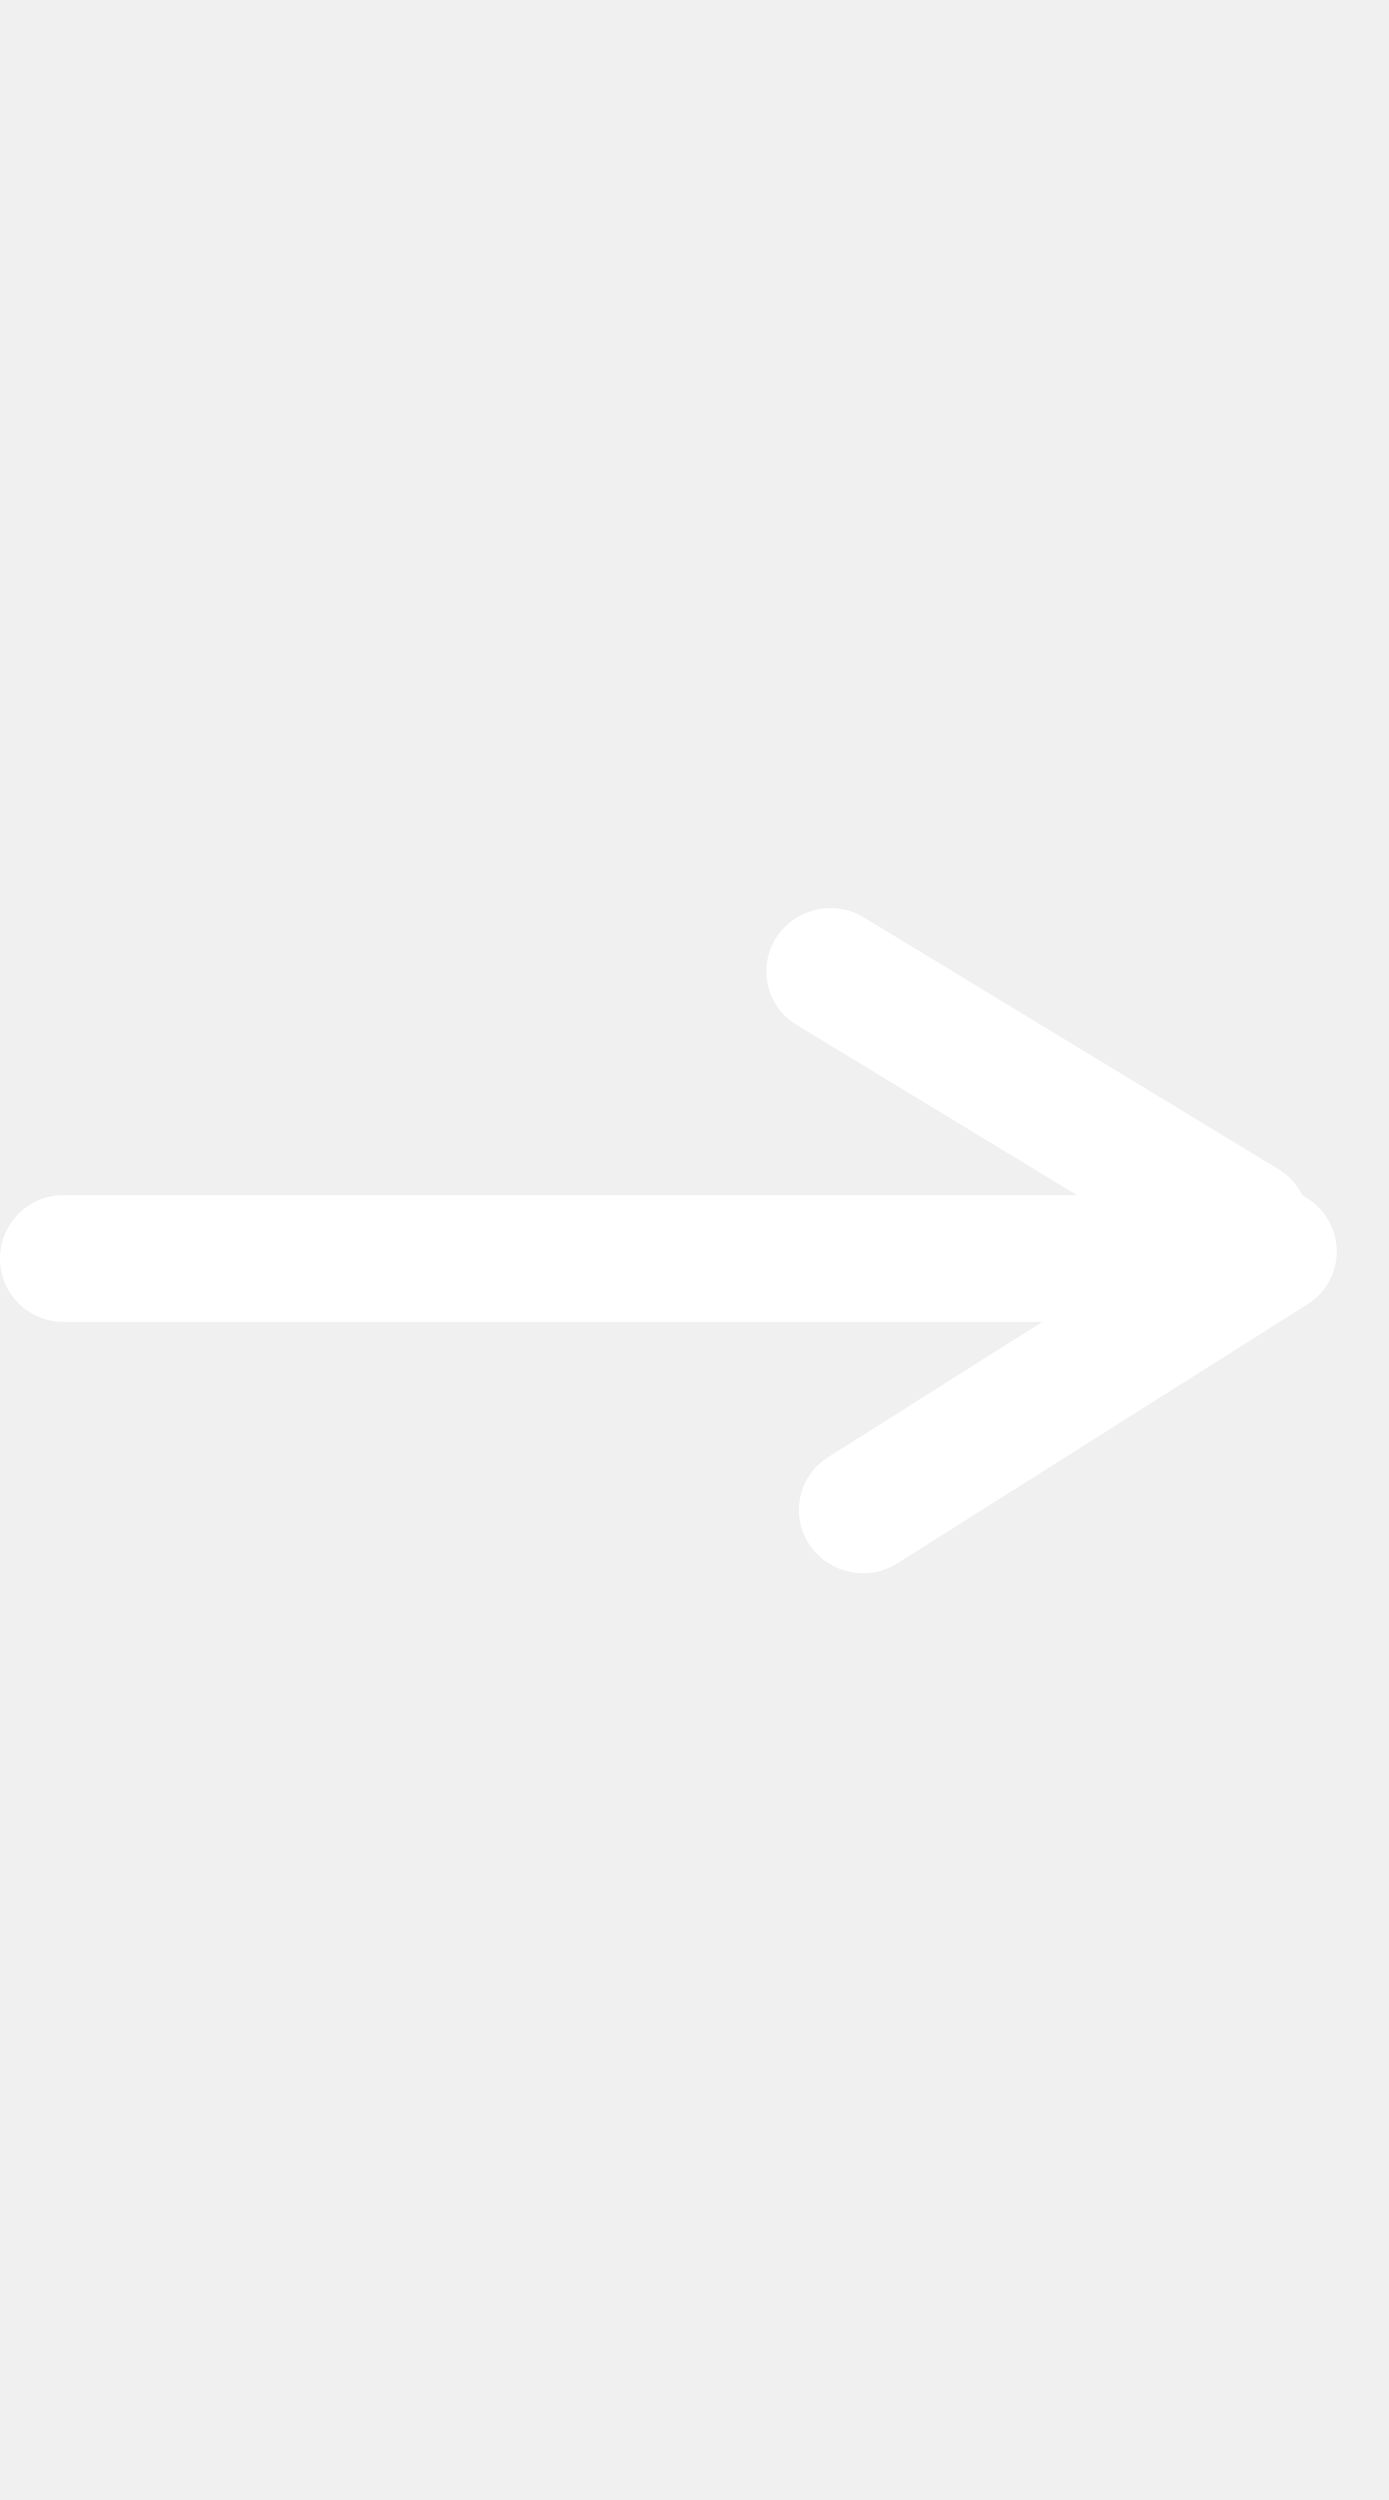
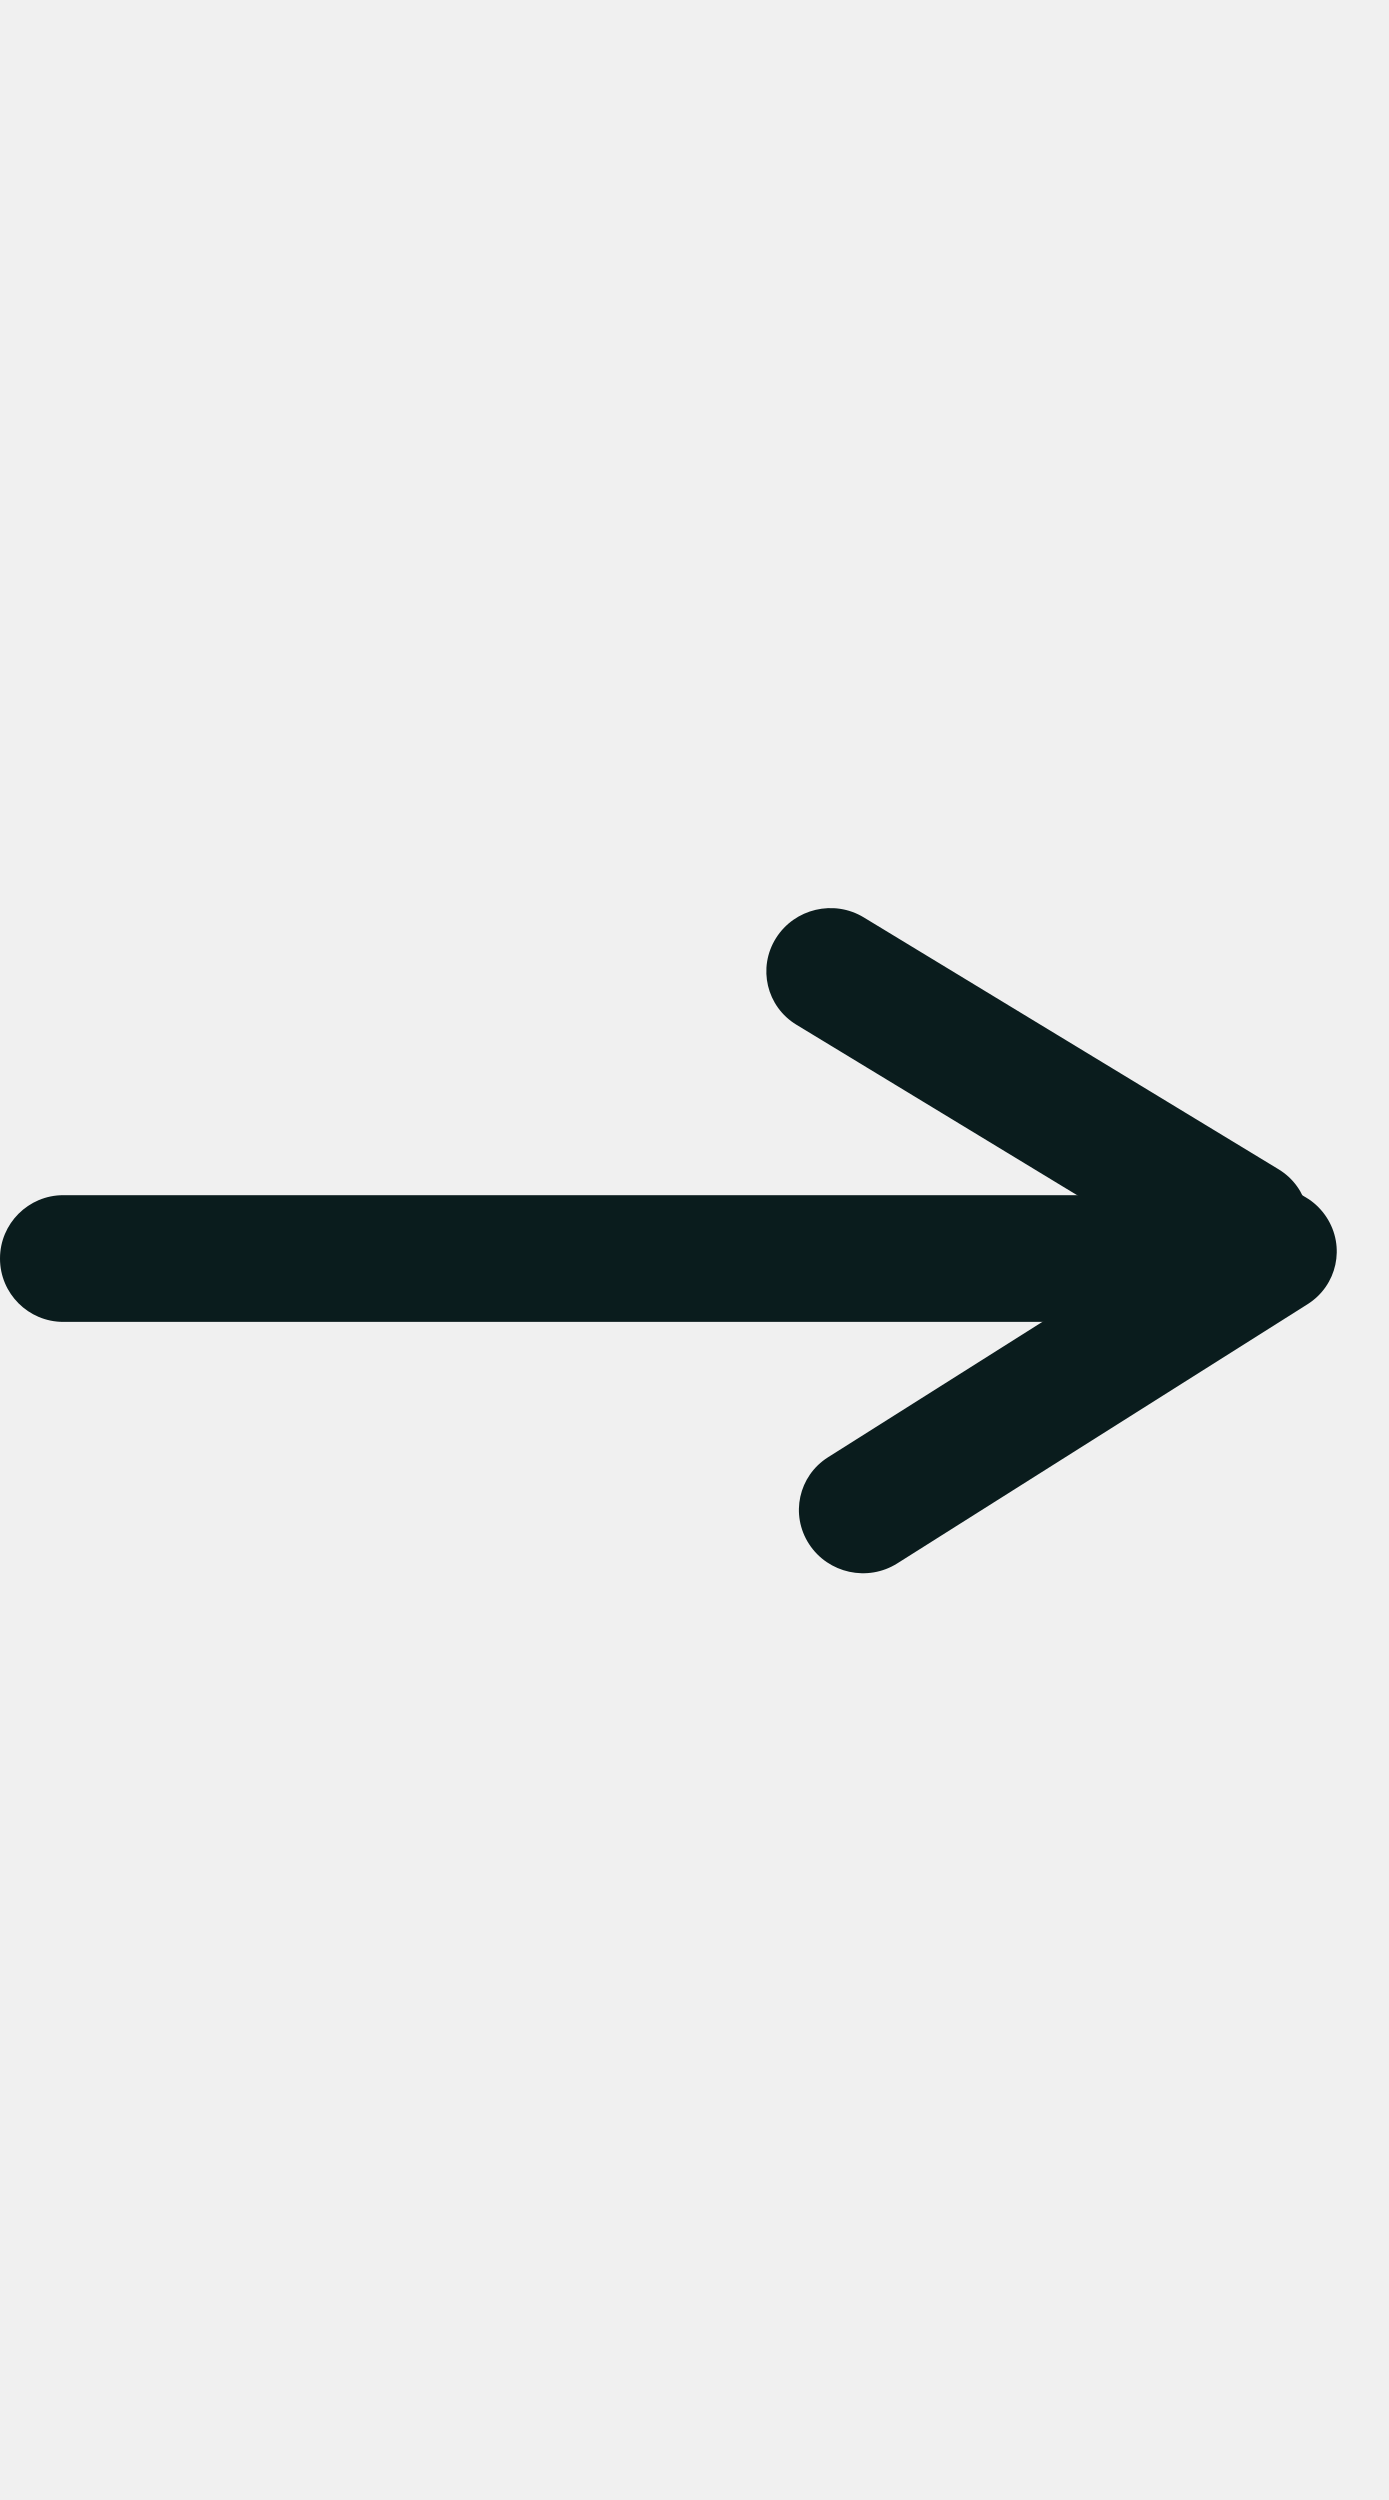
<svg xmlns="http://www.w3.org/2000/svg" width="10" height="18" viewBox="0 0 38 20" fill="none">
-   <rect width="16.745" height="3.467" rx="1.733" transform="matrix(0.85475 0.51904 -0.530983 0.847382 22.1504 0)" fill="white" />
-   <rect width="16.745" height="3.467" rx="1.733" transform="matrix(0.845447 -0.53406 -0.546073 -0.837737 23.084 19.5)" fill="white" />
-   <rect y="8.5" width="35.15" height="3.467" rx="1.733" fill="white" />
+   <rect width="16.745" height="3.467" rx="1.733" transform="matrix(0.85475 0.51904 -0.530983 0.847382 22.1504 0)" fill="#0A1C1D" />
+   <rect width="16.745" height="3.467" rx="1.733" transform="matrix(0.845447 -0.53406 -0.546073 -0.837737 23.084 19.5)" fill="#0A1C1D" />
+   <rect y="8.5" width="35.15" height="3.467" rx="1.733" fill="#0A1C1D" />
</svg>
